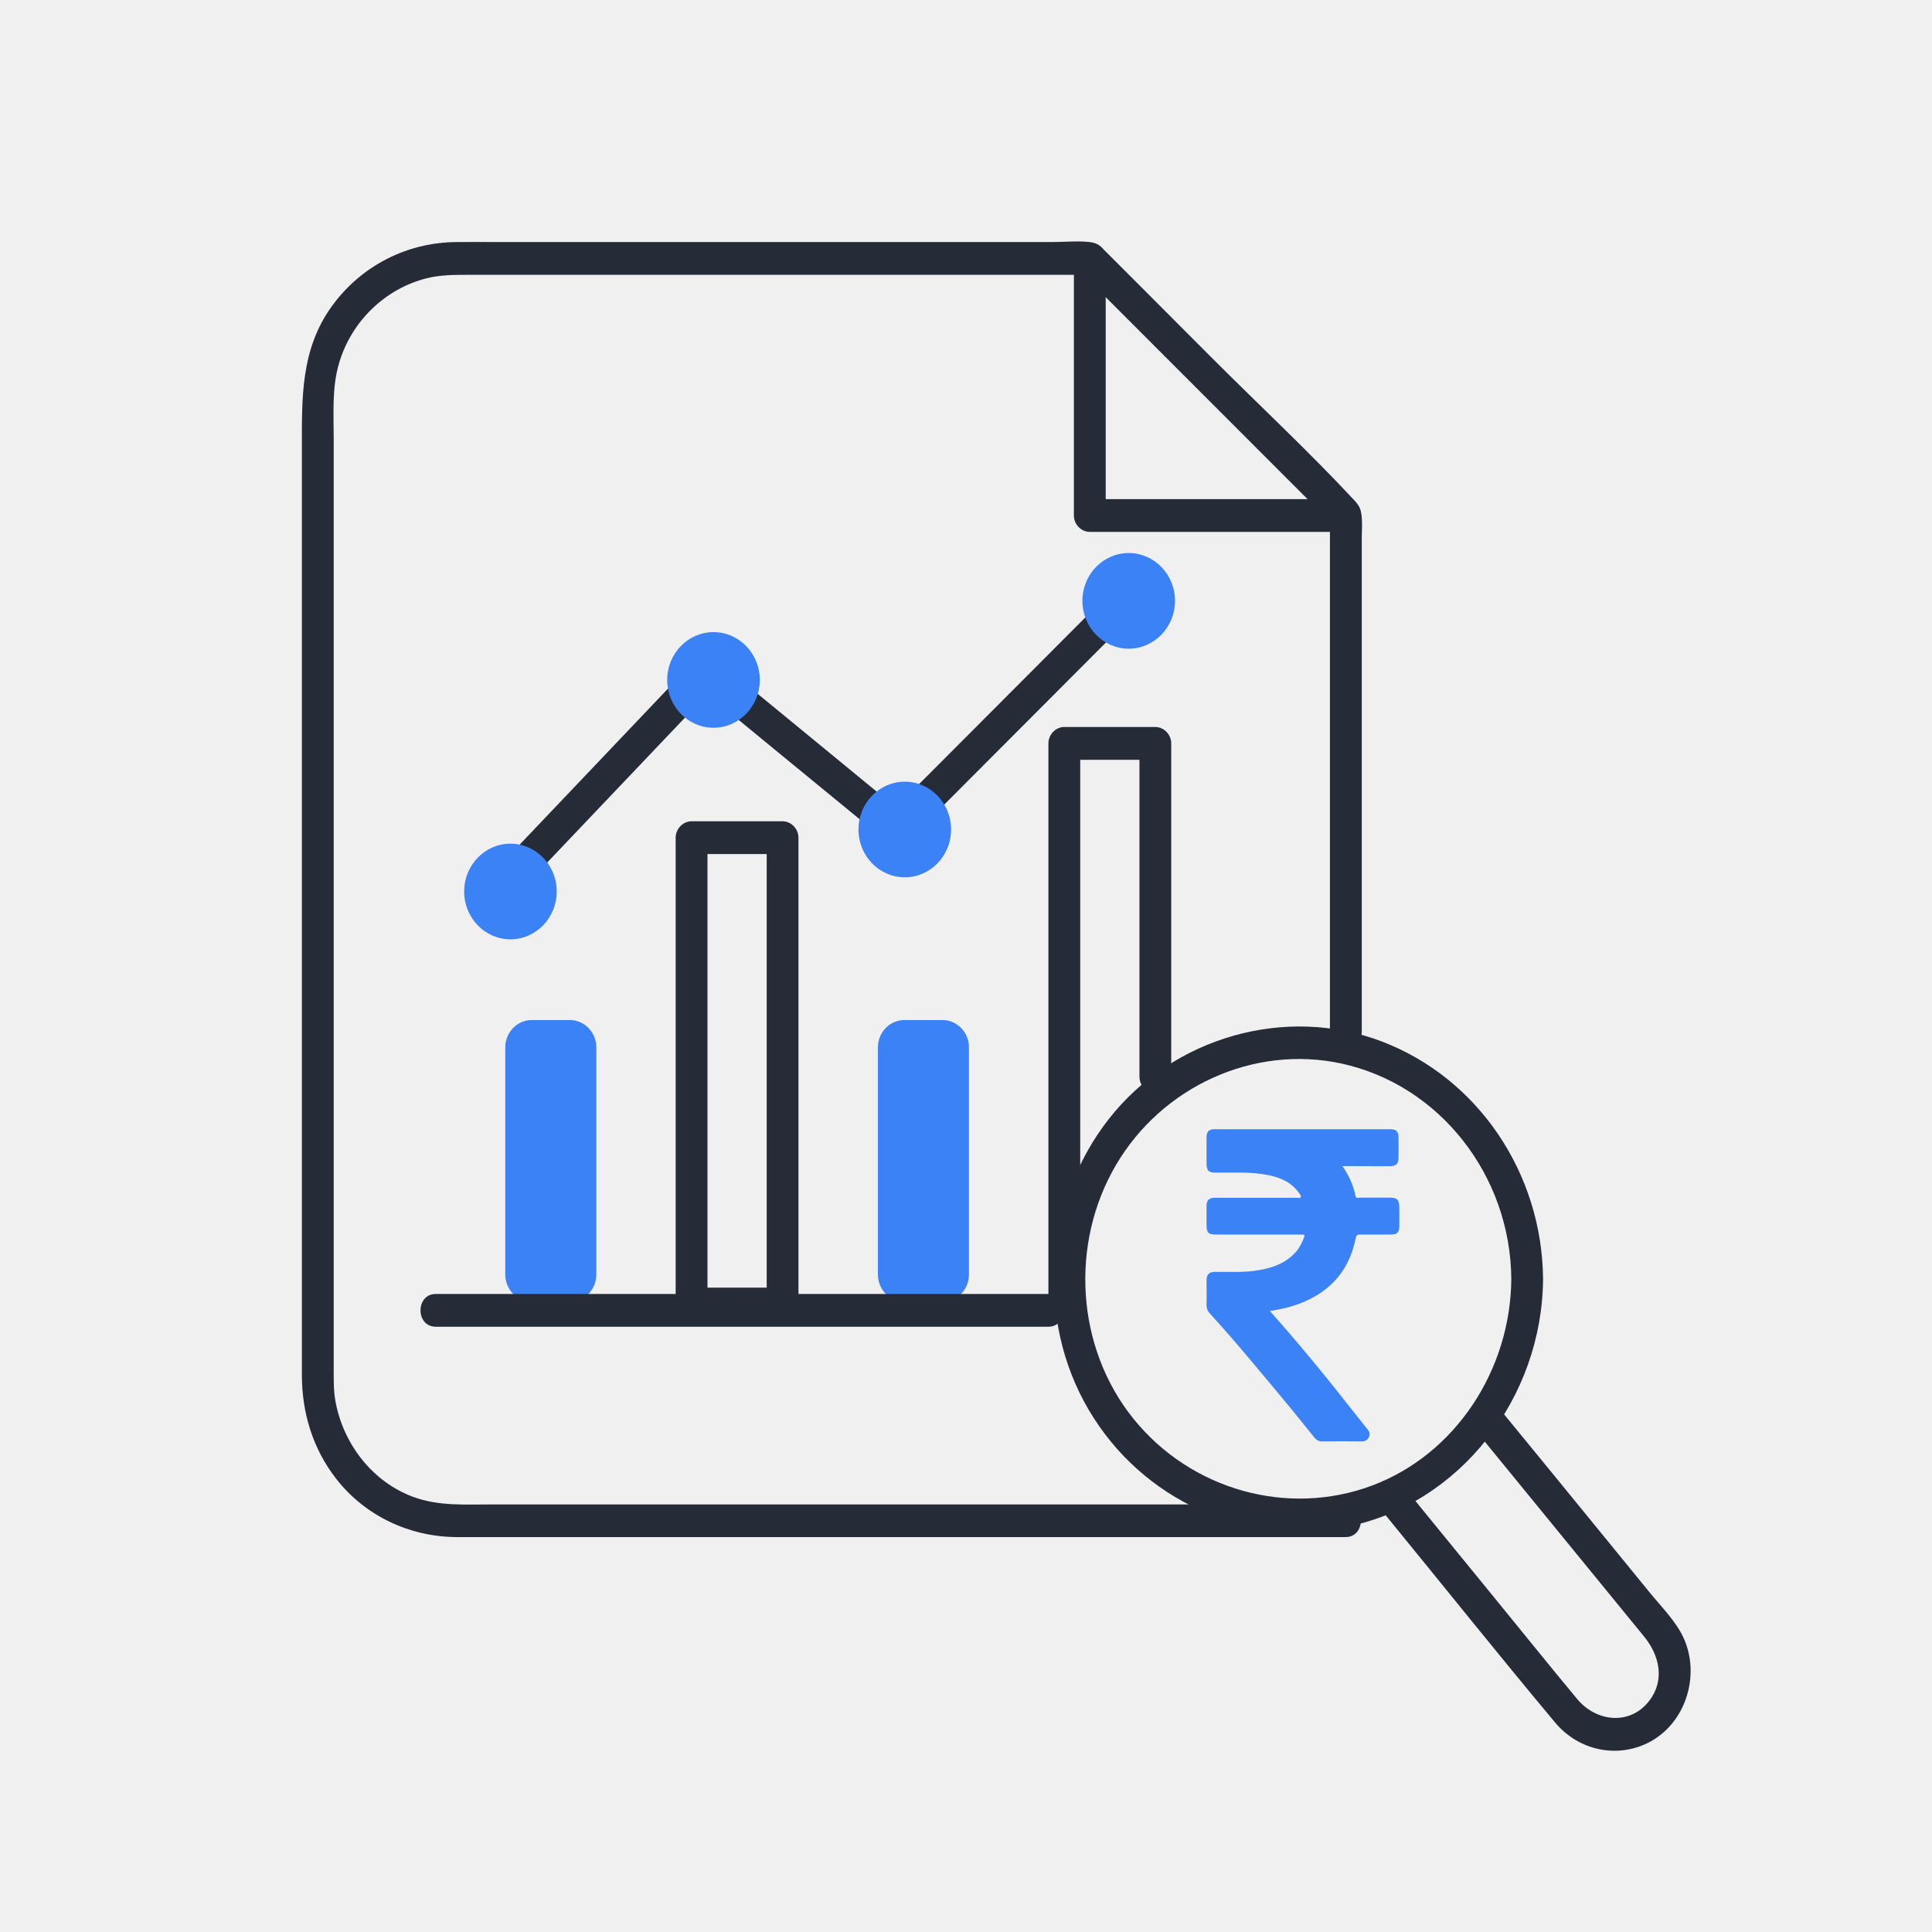
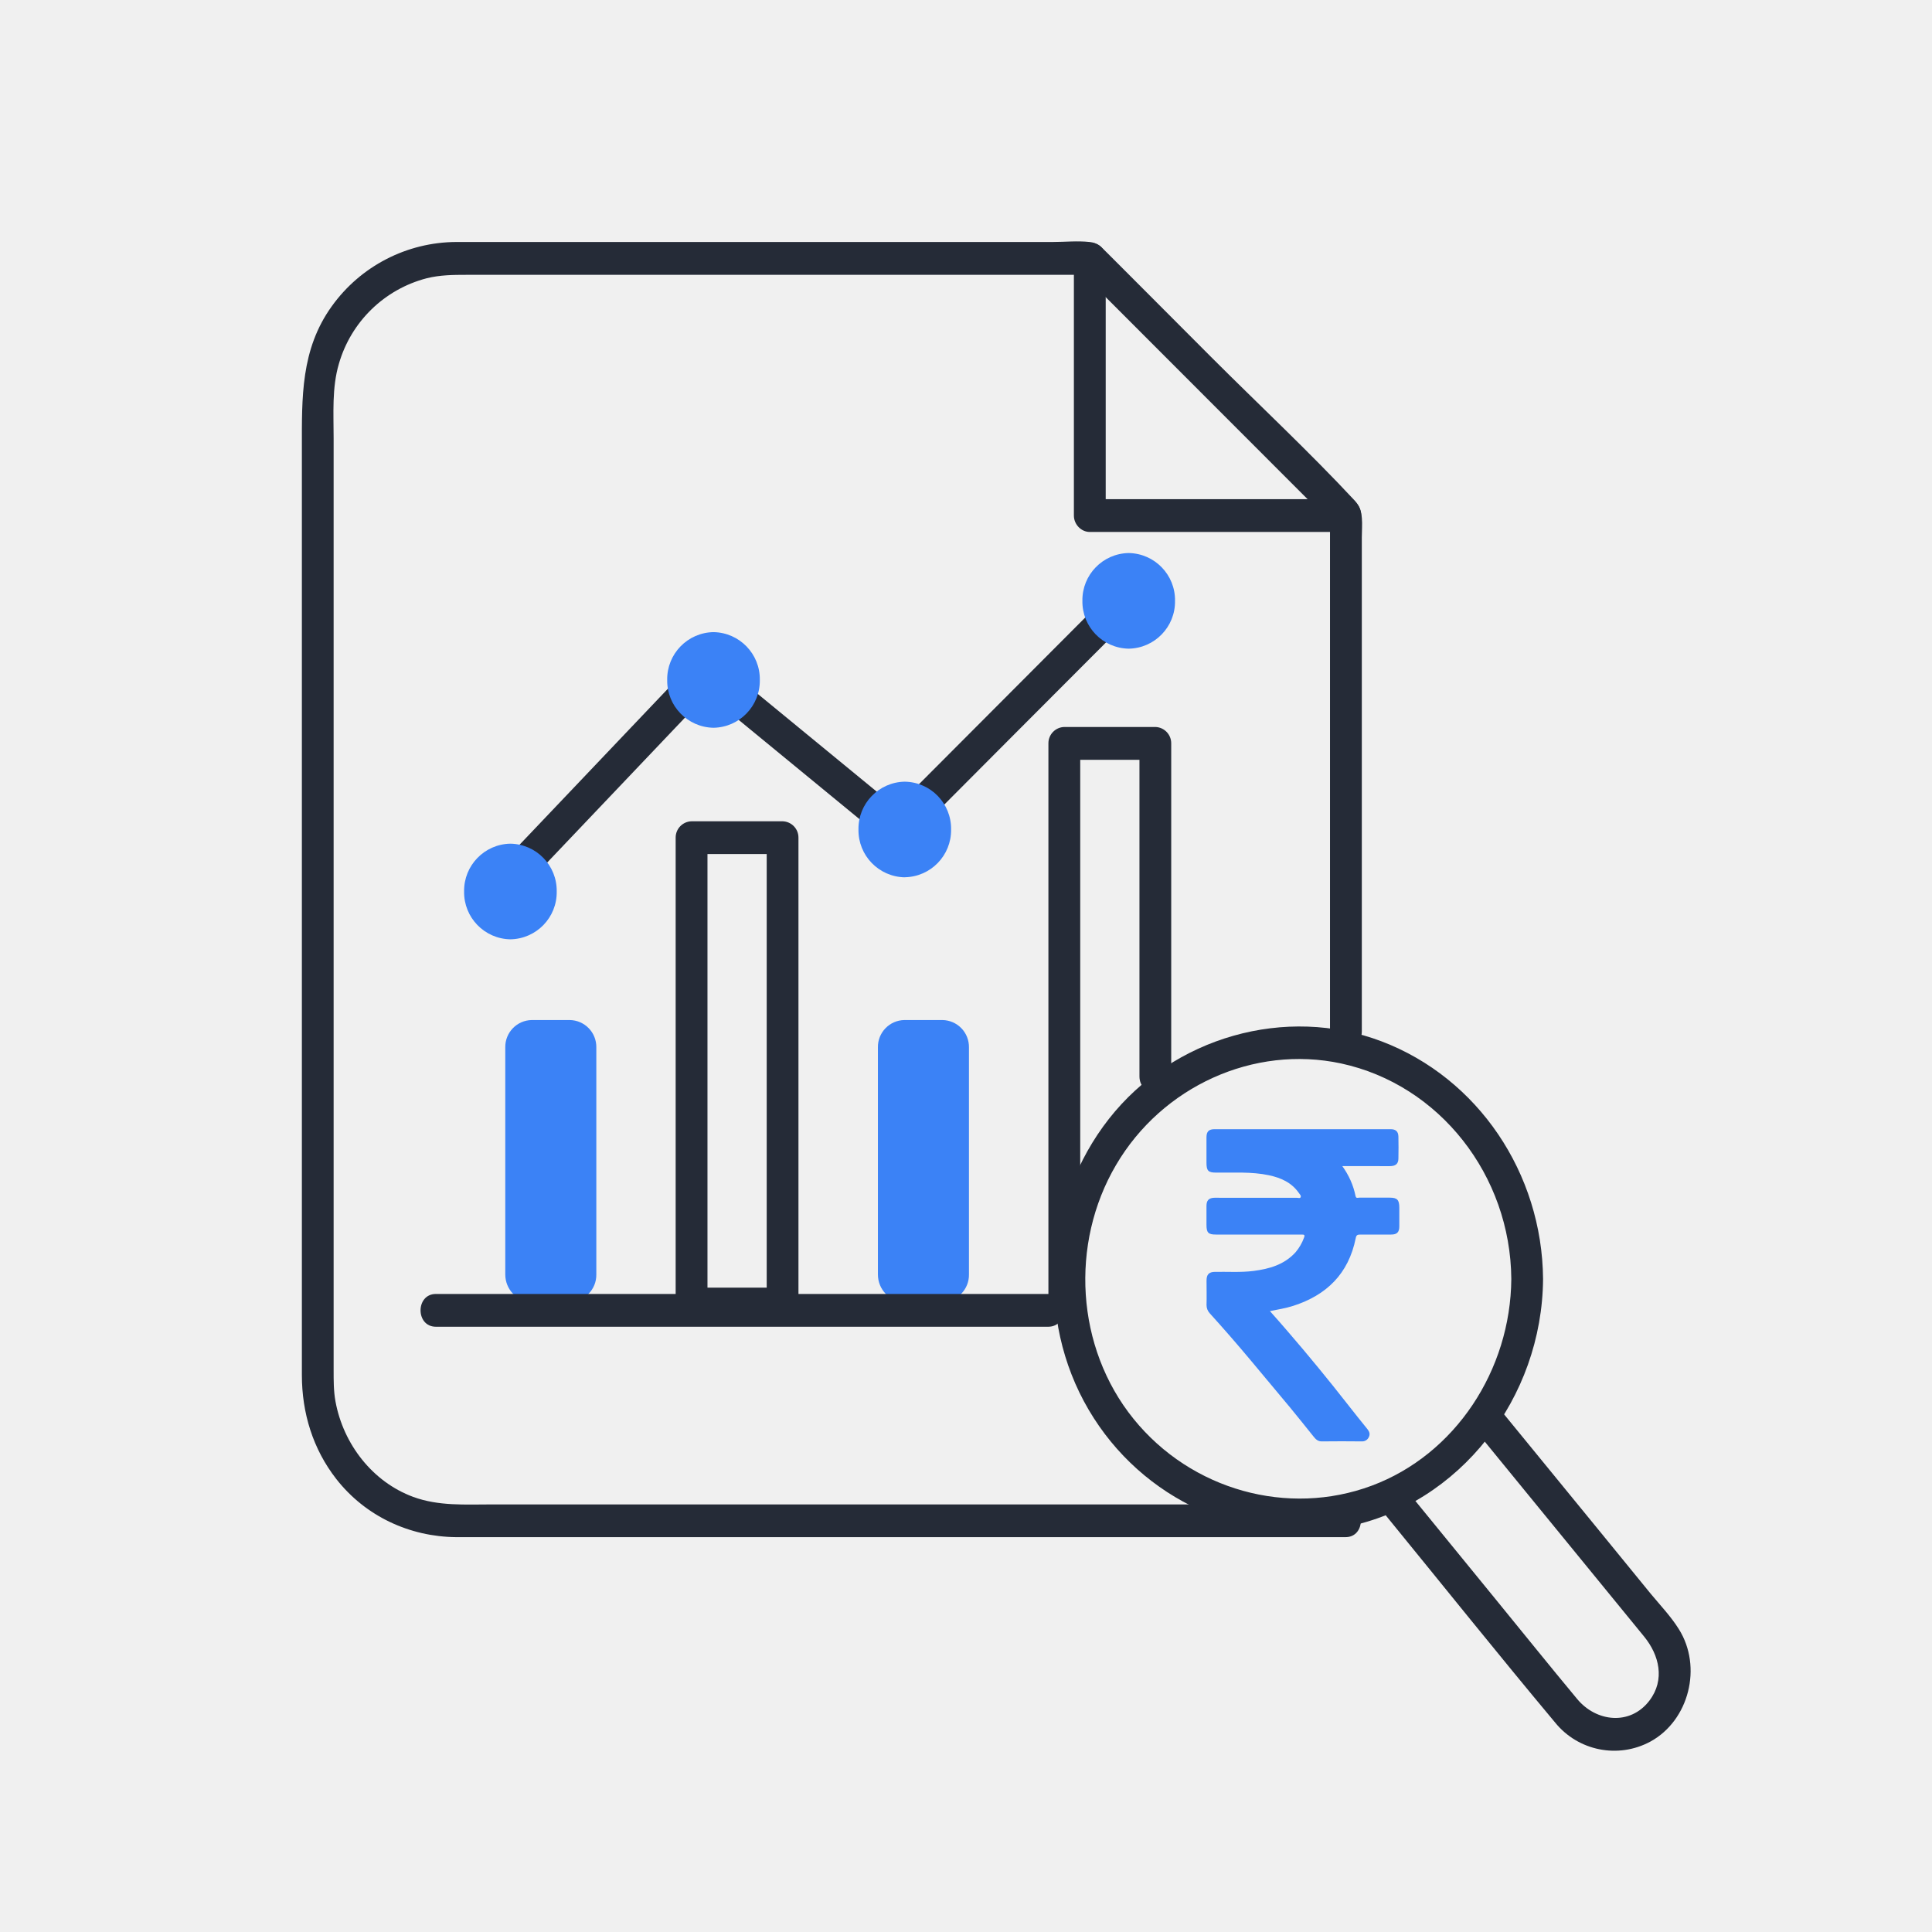
- <svg xmlns="http://www.w3.org/2000/svg" width="32" height="32" viewBox="0 0 32 32" fill="none">
-   <g clip-path="url(#clip0_225_3129)">
-     <path d="M22.286 24.918H8.147C7.706 24.918 7.264 24.949 6.843 24.793C6.174 24.546 5.686 23.923 5.556 23.209C5.525 23.037 5.527 22.865 5.527 22.691C5.527 21.345 5.527 20 5.527 18.654C5.527 17.308 5.527 14.349 5.527 12.197V7.259C5.527 6.85 5.497 6.422 5.613 6.026C5.814 5.324 6.381 4.781 7.067 4.609C7.287 4.554 7.506 4.552 7.729 4.552H18.052L17.865 4.473C19.103 5.712 20.342 6.951 21.579 8.189C21.754 8.365 21.93 8.54 22.105 8.716L22.028 8.524V17.083C22.028 17.433 22.555 17.433 22.555 17.083V8.903C22.555 8.689 22.595 8.462 22.441 8.296C21.681 7.48 20.861 6.716 20.073 5.928L18.731 4.583L18.331 4.183C18.243 4.096 18.18 4.022 18.046 4.009C17.846 3.987 17.634 4.009 17.434 4.009H8.289C8.045 4.009 7.801 4.007 7.559 4.009C6.743 4.016 5.985 4.397 5.495 5.074C4.979 5.79 5 6.587 5 7.419C5 9.872 5 12.327 5 14.78C5 17.234 5 19.654 5 22.093C5 22.32 5 22.546 5 22.773C5 23.405 5.184 24.001 5.57 24.496C6.055 25.115 6.788 25.452 7.554 25.459C7.745 25.459 7.936 25.459 8.127 25.459H22.286C22.625 25.459 22.625 24.916 22.286 24.916V24.918Z" fill="#252B37" />
-     <path d="M17.787 4.281V8.539C17.787 8.685 17.908 8.81 18.05 8.81H22.292C22.631 8.81 22.631 8.267 22.292 8.267H18.05L18.314 8.539V4.281C18.314 3.931 17.787 3.931 17.787 4.281Z" fill="#252B37" />
-     <path d="M25.032 21.185C25.02 22.693 24.105 24.092 22.719 24.608C21.332 25.124 19.732 24.684 18.775 23.501C17.819 22.318 17.719 20.598 18.484 19.296C19.249 17.993 20.767 17.304 22.212 17.614C23.844 17.966 25.02 19.47 25.032 21.185C25.035 21.535 25.562 21.535 25.558 21.185C25.544 19.433 24.481 17.857 22.887 17.25C21.299 16.645 19.433 17.174 18.368 18.531C17.303 19.888 17.147 21.843 18.031 23.349C18.916 24.854 20.63 25.621 22.294 25.291C24.181 24.918 25.544 23.149 25.558 21.184C25.562 20.834 25.035 20.834 25.032 21.184V21.185Z" fill="#252B37" />
-     <path d="M24.514 23.782C25.42 24.891 26.325 25.998 27.232 27.107C27.482 27.413 27.582 27.822 27.32 28.166C27.001 28.587 26.437 28.52 26.123 28.141C25.657 27.581 25.2 27.012 24.74 26.449C24.281 25.885 23.803 25.302 23.335 24.728C23.115 24.459 22.745 24.845 22.963 25.112C23.895 26.251 24.814 27.402 25.758 28.531C26.15 29 26.802 29.136 27.336 28.846C27.977 28.496 28.201 27.608 27.806 26.982C27.675 26.771 27.496 26.585 27.339 26.395L26.459 25.317C25.936 24.677 25.413 24.035 24.888 23.396C24.668 23.128 24.298 23.514 24.516 23.78L24.514 23.782Z" fill="#252B37" />
-     <path d="M9.438 16.895H8.808C8.566 16.895 8.369 17.098 8.369 17.348V21.109C8.369 21.36 8.566 21.562 8.808 21.562H9.438C9.68 21.562 9.877 21.36 9.877 21.109V17.348C9.877 17.098 9.68 16.895 9.438 16.895Z" fill="#3B82F6" />
-     <path d="M12.962 21.327H11.455L11.718 21.599V13.875L11.455 14.146H12.962L12.699 13.875V21.599C12.699 21.948 13.225 21.948 13.225 21.599V13.875C13.225 13.728 13.104 13.603 12.962 13.603H11.455C11.312 13.603 11.191 13.728 11.191 13.875V21.599C11.191 21.745 11.312 21.87 11.455 21.87H12.962C13.301 21.87 13.301 21.327 12.962 21.327Z" fill="#252B37" />
-     <path d="M15.61 16.895H14.98C14.737 16.895 14.541 17.098 14.541 17.348V21.109C14.541 21.36 14.737 21.562 14.98 21.562H15.61C15.852 21.562 16.049 21.36 16.049 21.109V17.348C16.049 17.098 15.852 16.895 15.61 16.895Z" fill="#3B82F6" />
-     <path d="M17.892 21.599V12.313L17.628 12.585H19.136L18.873 12.313V17.828C18.873 18.178 19.399 18.178 19.399 17.828V12.313C19.399 12.166 19.278 12.041 19.136 12.041H17.628C17.486 12.041 17.365 12.166 17.365 12.313V21.599C17.365 21.948 17.892 21.948 17.892 21.599Z" fill="#252B37" />
-     <path d="M8.454 14.927C9.454 13.876 10.453 12.824 11.453 11.773C11.595 11.624 11.736 11.474 11.878 11.325H11.506C12.427 12.083 13.348 12.84 14.27 13.595C14.403 13.706 14.538 13.816 14.671 13.925C14.784 14.018 14.933 14.038 15.043 13.925C16.225 12.74 17.406 11.555 18.587 10.372C18.753 10.204 18.922 10.037 19.089 9.868C19.333 9.624 18.959 9.24 18.717 9.484C17.535 10.669 16.355 11.854 15.173 13.037C15.007 13.206 14.838 13.373 14.671 13.541H15.043C14.122 12.784 13.201 12.026 12.28 11.271C12.146 11.16 12.011 11.05 11.878 10.941C11.767 10.851 11.614 10.827 11.506 10.941C10.505 11.992 9.507 13.045 8.506 14.096C8.364 14.244 8.224 14.395 8.082 14.543C7.845 14.793 8.217 15.177 8.454 14.927Z" fill="#252B37" />
-     <path d="M11.818 12.054C12.241 12.054 12.585 11.699 12.585 11.262C12.585 10.825 12.241 10.47 11.818 10.47C11.394 10.47 11.051 10.825 11.051 11.262C11.051 11.699 11.394 12.054 11.818 12.054Z" fill="#3B82F6" />
-     <path d="M18.695 10.744C19.118 10.744 19.462 10.389 19.462 9.952C19.462 9.515 19.118 9.16 18.695 9.16C18.271 9.16 17.928 9.515 17.928 9.952C17.928 10.389 18.271 10.744 18.695 10.744Z" fill="#3B82F6" />
-     <path d="M8.454 15.558C8.878 15.558 9.221 15.203 9.221 14.766C9.221 14.329 8.878 13.974 8.454 13.974C8.031 13.974 7.688 14.329 7.688 14.766C7.688 15.203 8.031 15.558 8.454 15.558Z" fill="#3B82F6" />
-     <path d="M14.986 14.531C15.409 14.531 15.753 14.176 15.753 13.739C15.753 13.302 15.409 12.947 14.986 12.947C14.562 12.947 14.219 13.302 14.219 13.739C14.219 14.176 14.562 14.531 14.986 14.531Z" fill="#3B82F6" />
-     <path d="M7.219 21.975H17.362C17.701 21.975 17.701 21.432 17.362 21.432H7.219C6.88 21.432 6.88 21.975 7.219 21.975Z" fill="#252B37" />
-     <path d="M22.231 19.31C22.343 19.466 22.415 19.631 22.452 19.81C22.461 19.854 22.492 19.837 22.513 19.837C22.682 19.837 22.85 19.837 23.019 19.837C23.143 19.837 23.177 19.874 23.177 20.004C23.177 20.107 23.177 20.211 23.177 20.312C23.177 20.41 23.138 20.448 23.041 20.448C22.871 20.448 22.699 20.45 22.529 20.448C22.483 20.448 22.464 20.459 22.455 20.508C22.336 21.102 21.967 21.453 21.42 21.629C21.295 21.669 21.167 21.689 21.034 21.716C21.136 21.832 21.236 21.943 21.332 22.055C21.669 22.448 21.999 22.847 22.318 23.256C22.429 23.398 22.54 23.535 22.652 23.675C22.683 23.715 22.696 23.755 22.673 23.803C22.65 23.851 22.613 23.874 22.559 23.874C22.336 23.872 22.113 23.87 21.89 23.874C21.829 23.874 21.794 23.84 21.76 23.798C21.629 23.637 21.502 23.474 21.369 23.314C21.153 23.052 20.934 22.793 20.716 22.532C20.495 22.267 20.269 22.008 20.037 21.753C20 21.713 19.984 21.671 19.984 21.615C19.988 21.481 19.984 21.345 19.984 21.211C19.984 21.109 20.025 21.068 20.121 21.066C20.334 21.062 20.548 21.078 20.76 21.051C21.021 21.017 21.269 20.95 21.459 20.741C21.523 20.671 21.562 20.586 21.599 20.499C21.615 20.461 21.606 20.446 21.564 20.448C21.434 20.448 21.302 20.448 21.172 20.448C20.828 20.448 20.485 20.448 20.141 20.448C20.012 20.448 19.984 20.417 19.984 20.283C19.984 20.18 19.984 20.076 19.984 19.975C19.984 19.886 20.02 19.845 20.105 19.839C20.139 19.837 20.172 19.839 20.206 19.839C20.63 19.839 21.055 19.839 21.48 19.839C21.502 19.839 21.534 19.852 21.544 19.828C21.555 19.803 21.529 19.781 21.515 19.759C21.392 19.584 21.215 19.508 21.02 19.466C20.73 19.404 20.435 19.426 20.142 19.422C20.014 19.422 19.984 19.392 19.984 19.258C19.984 19.118 19.984 18.979 19.984 18.839C19.984 18.741 20.023 18.703 20.118 18.703C21.09 18.703 22.062 18.703 23.034 18.703C23.117 18.703 23.161 18.739 23.163 18.825C23.166 18.946 23.166 19.069 23.163 19.192C23.161 19.279 23.115 19.316 23.019 19.316C22.776 19.316 22.534 19.316 22.292 19.314C22.273 19.314 22.252 19.314 22.222 19.314L22.231 19.31Z" fill="#3B82F6" />
+ <svg xmlns="http://www.w3.org/2000/svg" width="32" height="32" fill="none" viewBox="0 0 32 32">
+   <g clip-path="url(#a)">
+     <path fill="#252b37" d="M22.286 24.918H8.146c-.44 0-.882.03-1.303-.125-.669-.247-1.157-.87-1.287-1.584-.031-.172-.03-.344-.03-.518V7.259c0-.41-.03-.837.087-1.233a2.05 2.05 0 0 1 1.454-1.417c.22-.055.44-.057.662-.057h10.323l-.187-.08L21.58 8.19l.526.527-.077-.192v8.56c0 .349.527.349.527 0V8.902c0-.214.04-.44-.114-.607-.76-.816-1.58-1.58-2.368-2.368l-1.342-1.345-.4-.4c-.088-.087-.151-.161-.285-.174-.2-.022-.412 0-.612 0H7.559a2.55 2.55 0 0 0-2.064 1.065C4.979 5.79 5 6.587 5 7.42v15.354c0 .632.184 1.228.57 1.723.485.62 1.218.956 1.984.963h14.733c.338 0 .338-.543 0-.543z" />
+     <path fill="#252b37" d="M17.787 4.28v4.26c0 .146.121.271.263.271h4.242c.339 0 .339-.543 0-.543H18.05l.264.272V4.28c0-.35-.527-.35-.527 0m7.245 16.905c-.012 1.508-.927 2.907-2.313 3.423s-2.987.076-3.944-1.107-1.056-2.903-.29-4.205c.764-1.303 2.282-1.992 3.727-1.682 1.632.352 2.808 1.855 2.82 3.571.003.35.53.35.526 0-.014-1.752-1.077-3.328-2.67-3.935-1.589-.605-3.455-.076-4.52 1.281s-1.221 3.312-.337 4.818 2.6 2.272 4.263 1.942c1.887-.373 3.25-2.142 3.264-4.107.004-.35-.523-.35-.526 0z" />
+     <path fill="#252b37" d="m24.514 23.782 2.718 3.325c.25.306.35.715.088 1.06-.32.42-.883.353-1.197-.026-.466-.56-.923-1.129-1.383-1.692l-1.405-1.721c-.22-.269-.59.117-.372.384.931 1.14 1.851 2.29 2.795 3.419a1.26 1.26 0 0 0 1.578.315c.64-.35.865-1.238.47-1.864-.131-.21-.31-.397-.467-.587l-.88-1.078q-.784-.961-1.571-1.921c-.22-.268-.59.118-.372.384z" />
+     <path fill="#3b82f6" d="M9.438 16.895h-.63a.446.446 0 0 0-.439.453v3.761c0 .25.197.453.439.453h.63a.446.446 0 0 0 .439-.453v-3.761a.446.446 0 0 0-.44-.453" />
+     <path fill="#252b37" d="M12.962 21.327h-1.507l.263.271v-7.723l-.263.271h1.507l-.263-.271v7.724c0 .35.526.35.526 0v-7.724a.27.27 0 0 0-.263-.272h-1.507a.27.27 0 0 0-.264.272v7.724c0 .146.121.271.264.271h1.507c.339 0 .339-.543 0-.543" />
+     <path fill="#3b82f6" d="M15.61 16.895h-.63a.446.446 0 0 0-.439.453v3.761c0 .25.196.453.439.453h.63a.446.446 0 0 0 .439-.453v-3.761a.446.446 0 0 0-.44-.453" />
+     <path fill="#252b37" d="M17.892 21.599v-9.286l-.264.272h1.508l-.263-.272v5.515c0 .35.526.35.526 0v-5.515a.27.27 0 0 0-.263-.272h-1.508a.27.27 0 0 0-.263.272v9.286c0 .35.527.35.527 0m-9.438-6.672q1.5-1.576 2.999-3.154.212-.225.425-.448h-.372l3.165 2.6c.113.093.262.113.373 0q1.77-1.778 3.543-3.553l.502-.504c.244-.244-.13-.628-.372-.384q-1.771 1.778-3.544 3.553-.25.253-.502.504h.373l-2.764-2.27-.402-.33c-.11-.09-.264-.114-.372 0l-3 3.155-.424.447c-.237.25.135.634.372.384" />
+     <path fill="#3b82f6" d="M11.818 12.054a.78.78 0 0 0 .767-.792.78.78 0 0 0-.767-.792.78.78 0 0 0-.767.792.78.78 0 0 0 .767.792m6.877-1.31a.78.78 0 0 0 .767-.792.78.78 0 0 0-.767-.792.78.78 0 0 0-.767.792.78.78 0 0 0 .767.792M8.454 15.558a.78.78 0 0 0 .767-.792.78.78 0 0 0-.767-.792.78.78 0 0 0-.767.792.78.78 0 0 0 .767.792m6.532-1.028a.78.78 0 0 0 .767-.791.78.78 0 0 0-.767-.792.78.78 0 0 0-.767.792.78.78 0 0 0 .767.792" />
+     <path fill="#252b37" d="M7.219 21.975h10.143c.339 0 .339-.543 0-.543H7.22c-.339 0-.339.543 0 .543" />
+     <path fill="#3b82f6" d="M22.23 19.31q.168.232.222.5c.009.044.04.027.061.027h.506c.124 0 .158.037.158.167v.308c0 .098-.039.136-.136.136h-.512c-.046 0-.065.01-.074.06-.119.594-.488.945-1.035 1.121-.125.04-.253.06-.386.087q.154.172.298.34.506.586.986 1.2.166.212.334.419c.031.04.044.08.02.128a.12.12 0 0 1-.113.071q-.335-.004-.669 0c-.061 0-.096-.034-.13-.076-.131-.161-.258-.324-.391-.484q-.325-.392-.653-.782a26 26 0 0 0-.679-.78.2.2 0 0 1-.053-.137c.004-.134 0-.27 0-.404 0-.102.04-.143.137-.145.213-.004.427.012.64-.015.26-.034.508-.101.698-.31a.8.8 0 0 0 .14-.242c.016-.038.007-.053-.035-.051H20.14c-.128 0-.157-.03-.157-.165v-.308c0-.089.035-.13.121-.136q.05-.002.1 0h1.275c.022 0 .054.013.064-.01.011-.026-.015-.048-.03-.07-.122-.175-.3-.251-.494-.293-.29-.062-.585-.04-.878-.044-.128 0-.158-.03-.158-.164v-.419c0-.098.039-.136.134-.136h2.916c.083 0 .127.036.129.122q.004.181 0 .367c-.002.087-.048.123-.144.123l-.727-.001h-.07z" />
  </g>
  <defs>
-     <clipPath id="clip0_225_3129">
-       <rect width="23" height="25" fill="white" transform="translate(5 4)" />
+     <clipPath id="a">
+       <path fill="#fff" d="M5 4h23v25H5z" />
    </clipPath>
  </defs>
</svg>
